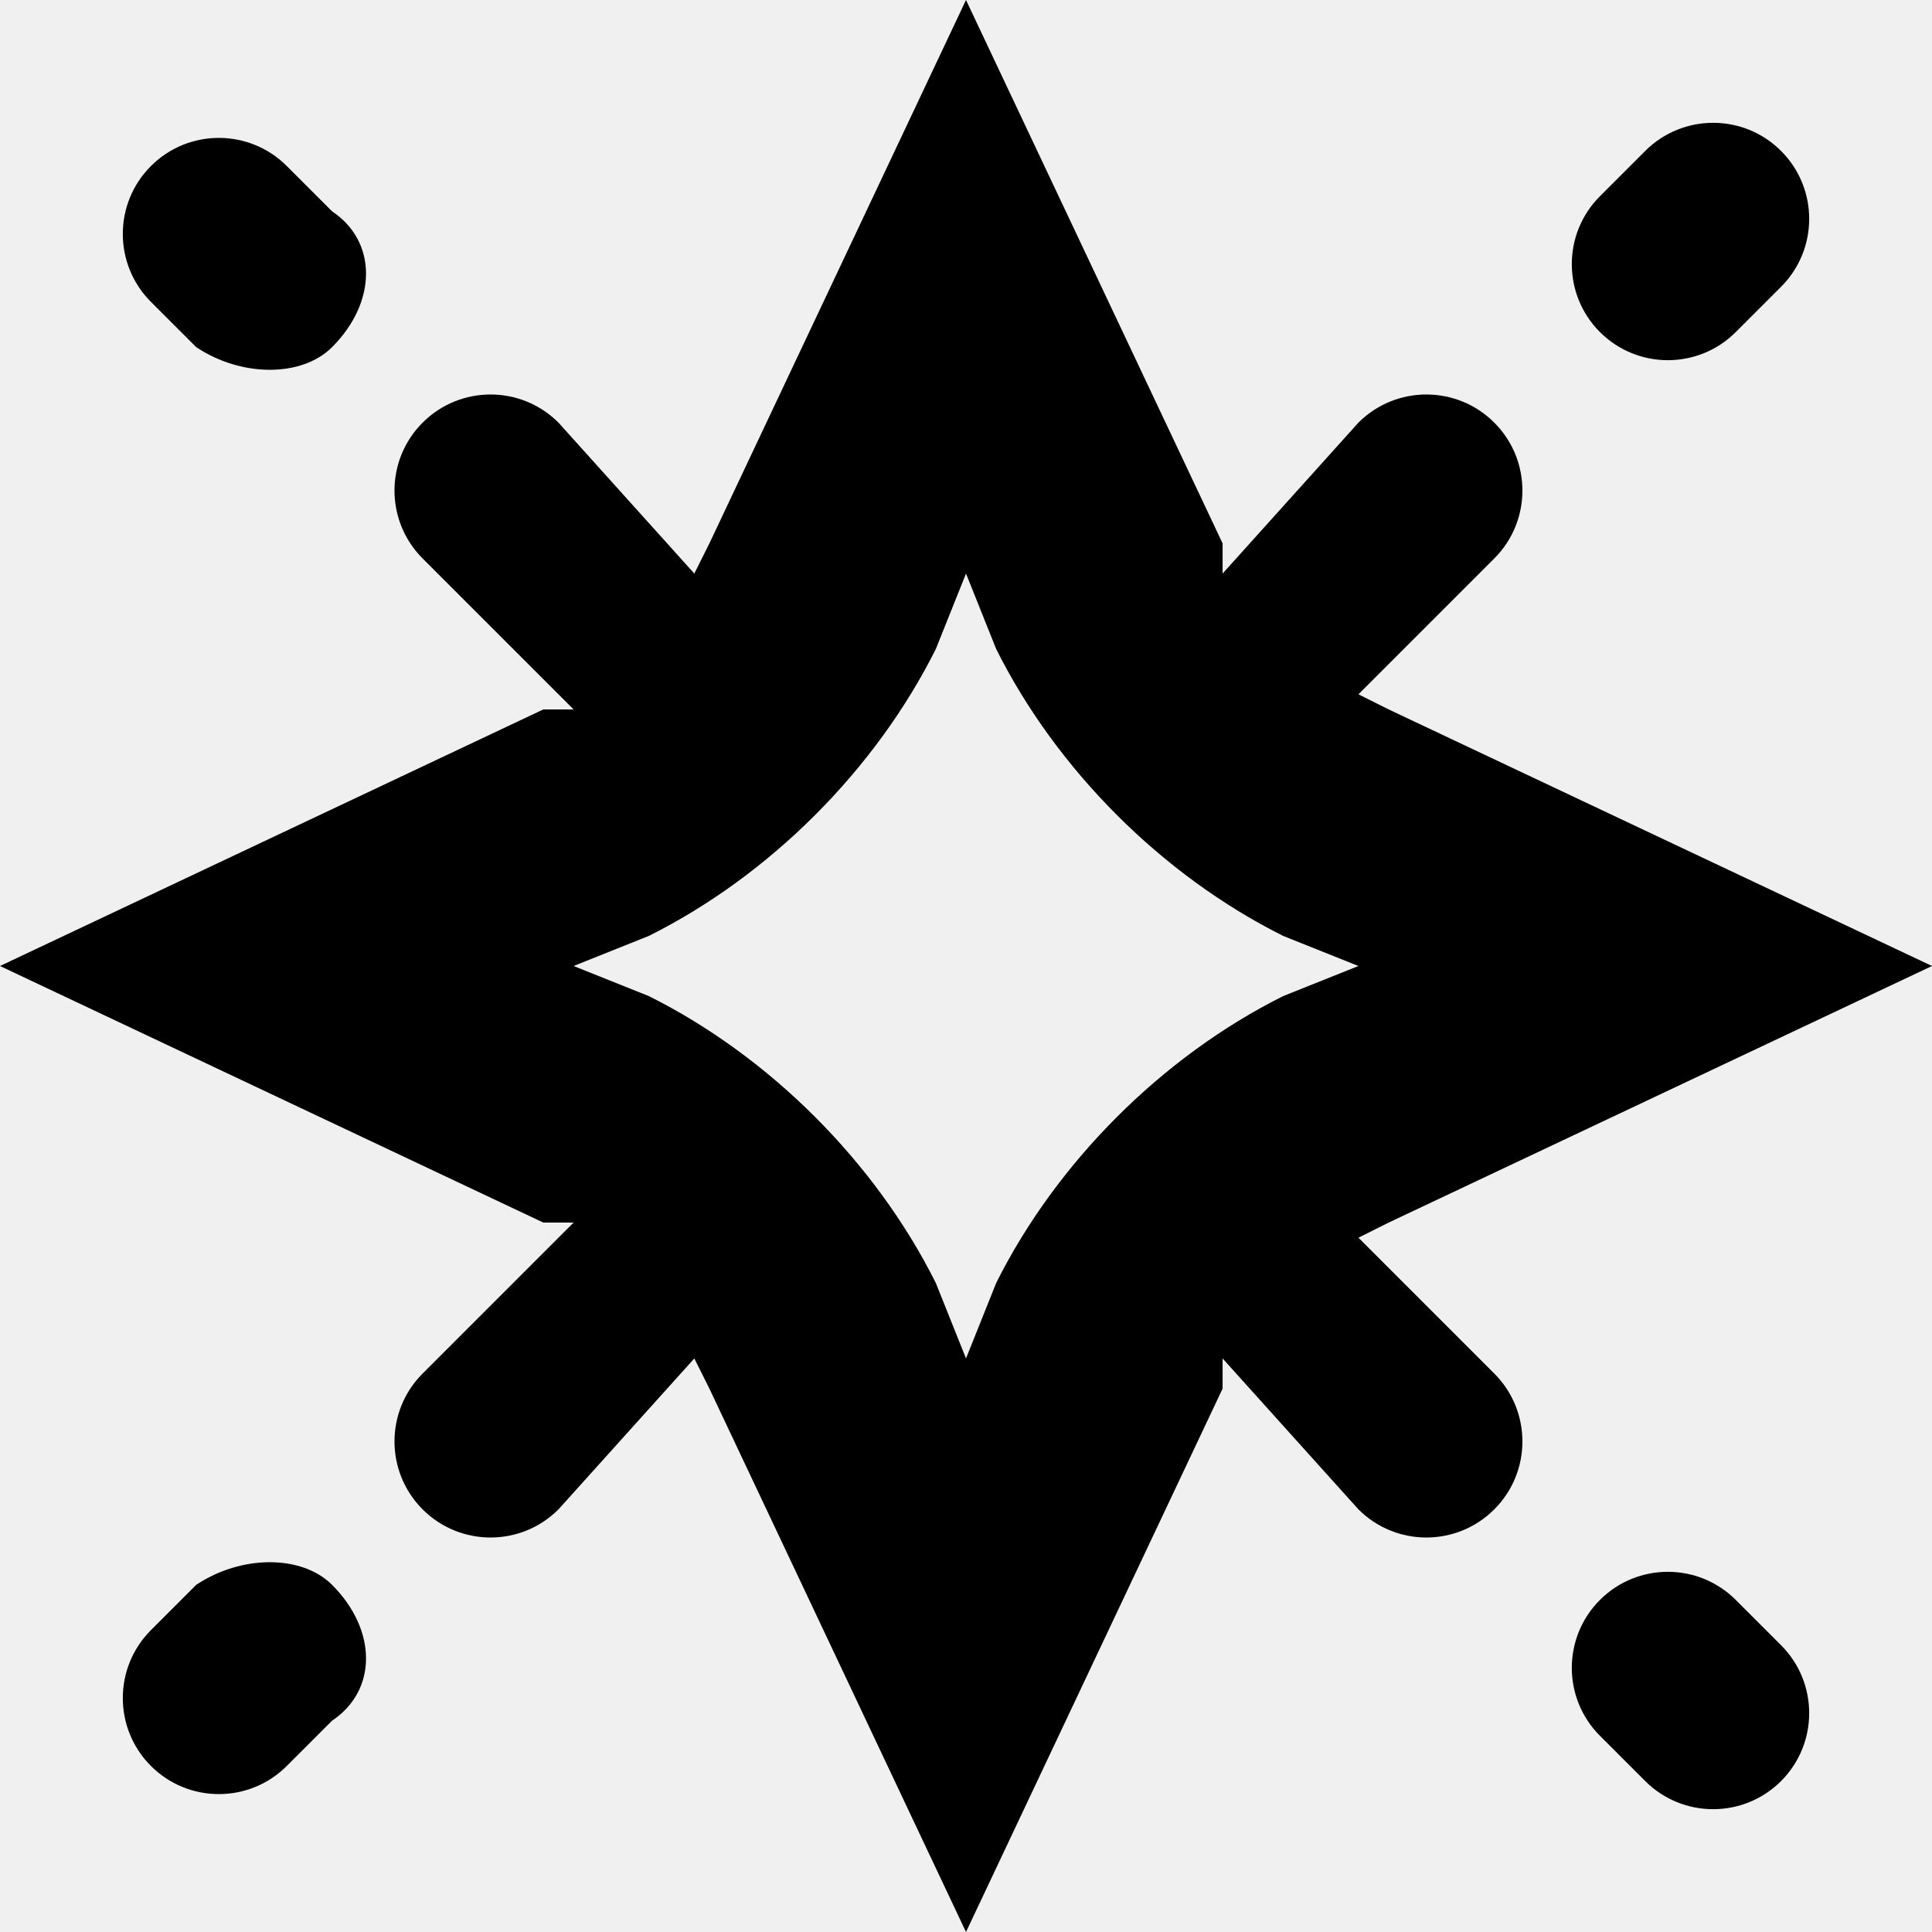
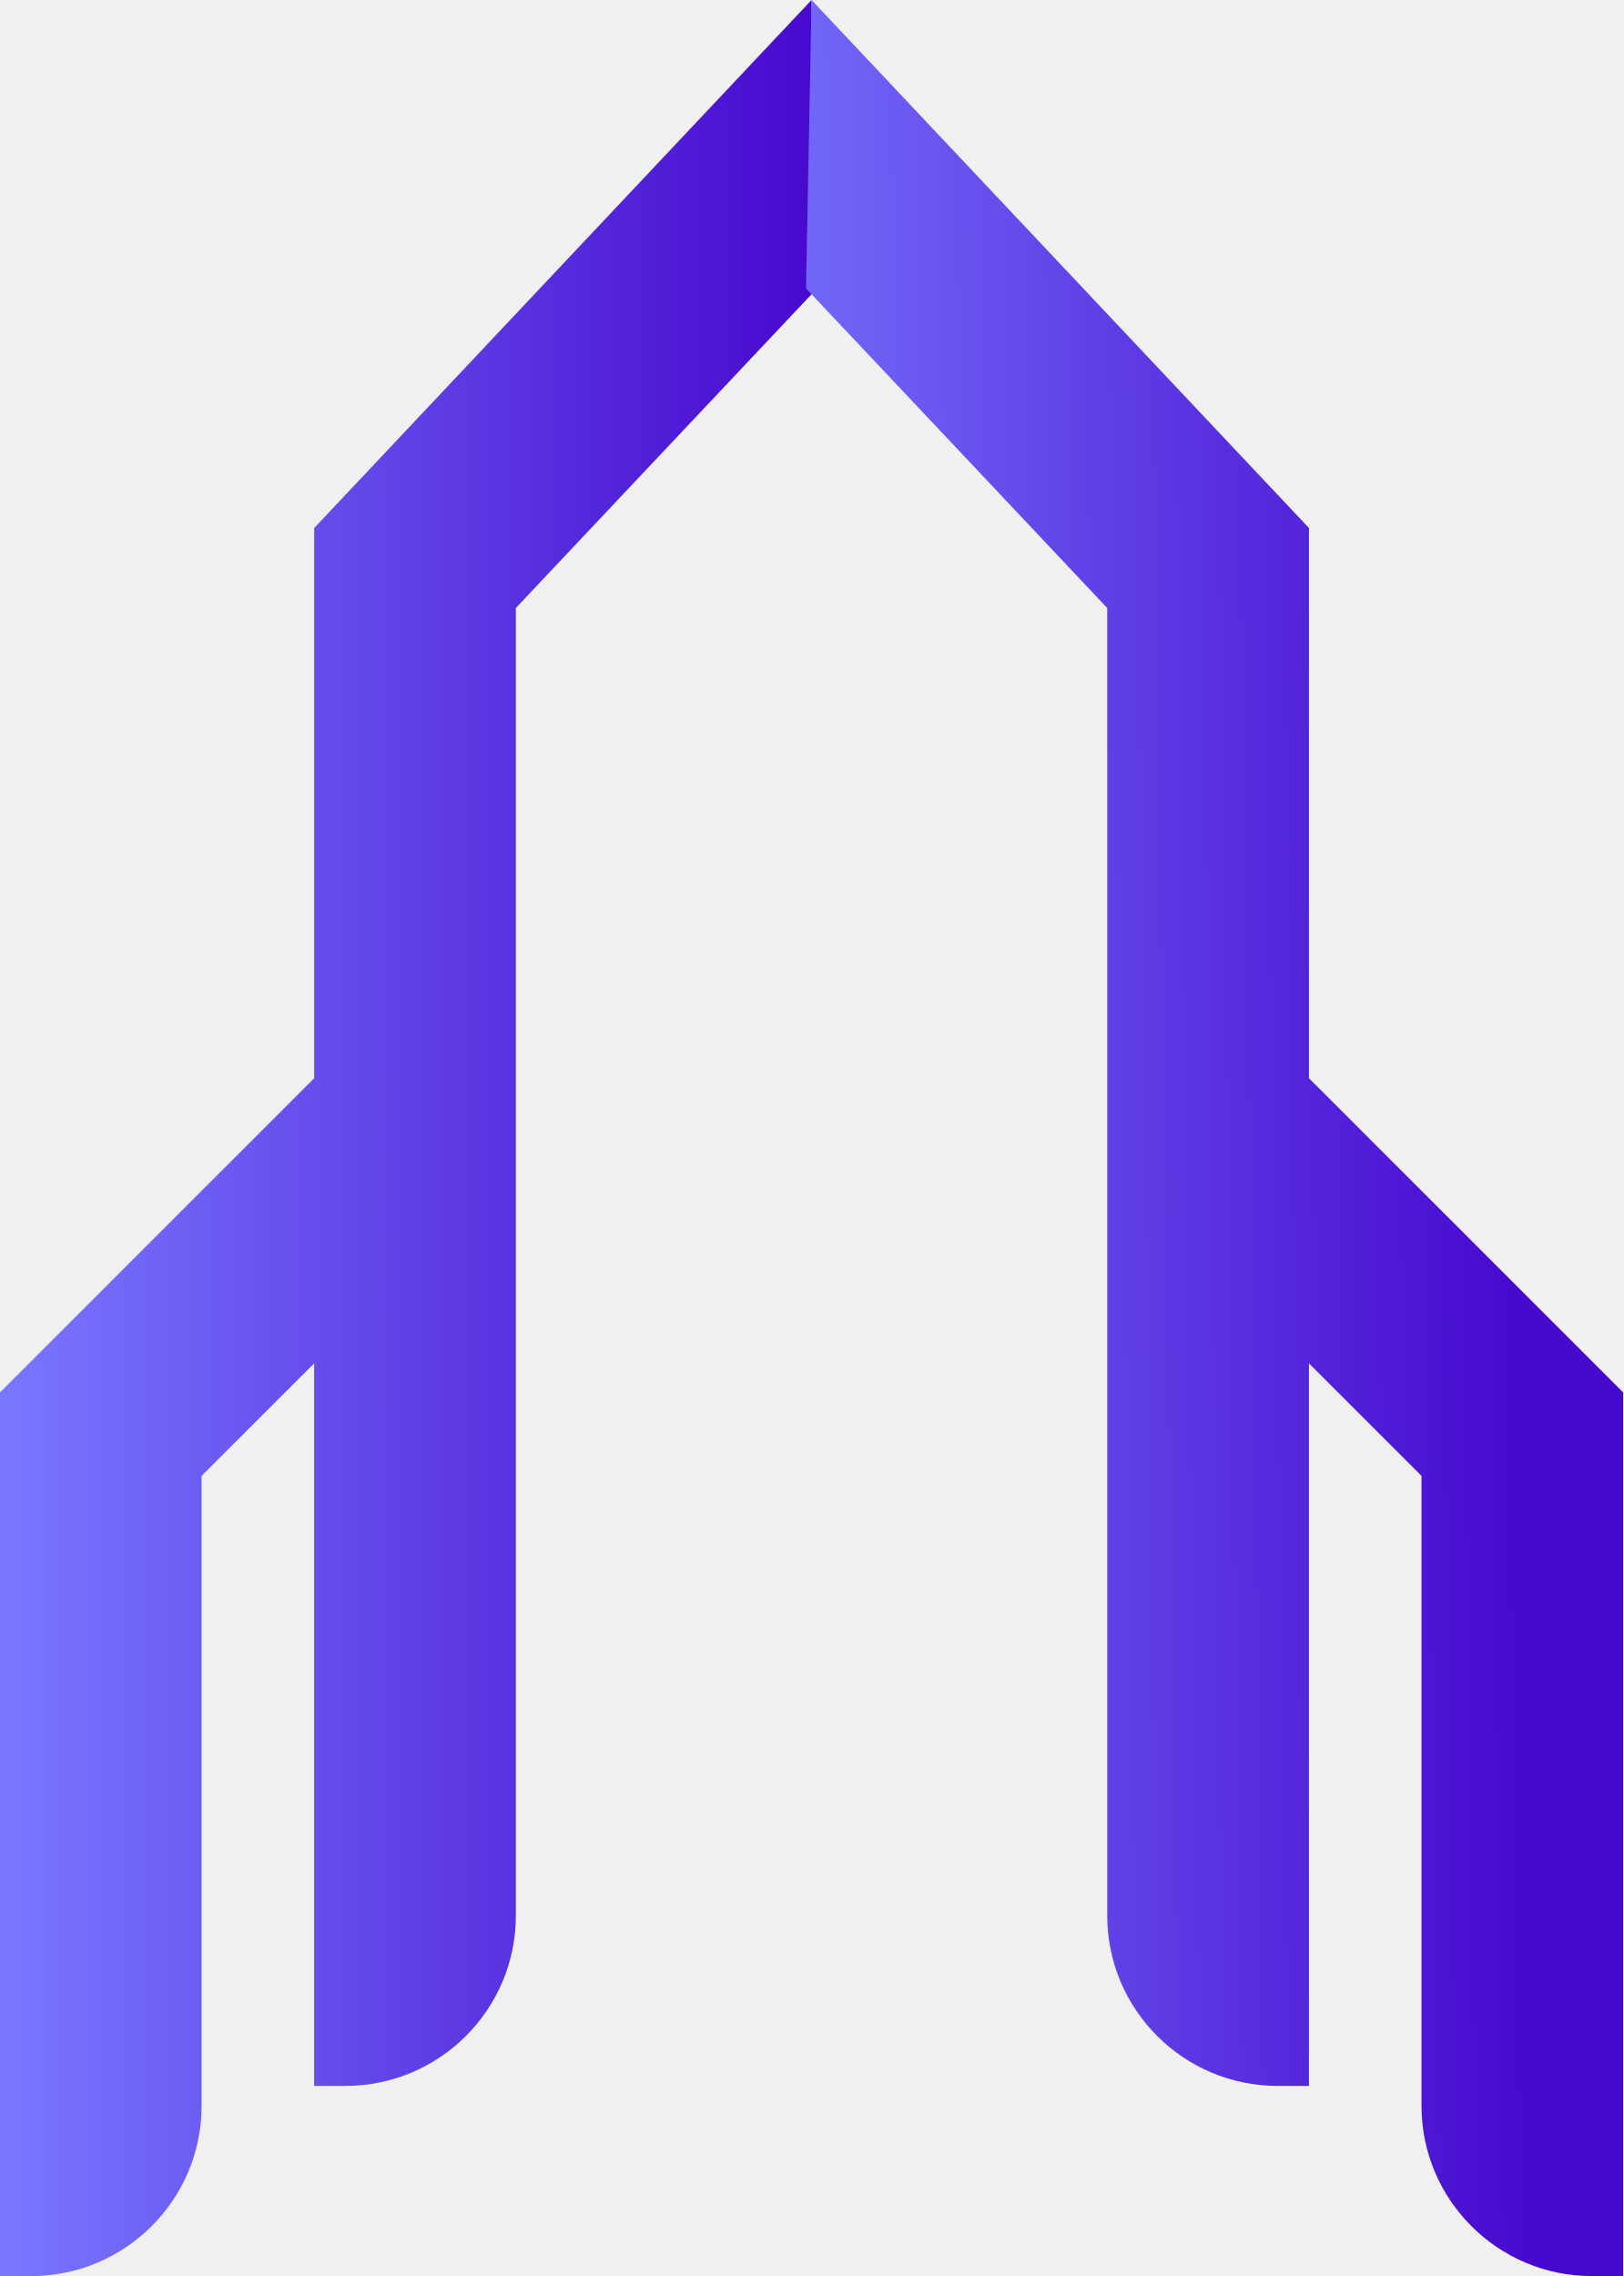
- <svg xmlns="http://www.w3.org/2000/svg" viewBox="0 0 128 128">
-   <path fill-rule="evenodd" d="M81 36 64 0 47 36l-1 2-9-10a6 6 0 0 0-9 9l10 10h-2L0 64l36 17h2L28 91a6 6 0 1 0 9 9l9-10 1 2 17 36 17-36v-2l9 10a6 6 0 1 0 9-9l-9-9 2-1 36-17-36-17-2-1 9-9a6 6 0 1 0-9-9l-9 10v-2Zm-17 2-2 5c-4 8-11 15-19 19l-5 2 5 2c8 4 15 11 19 19l2 5 2-5c4-8 11-15 19-19l5-2-5-2c-8-4-15-11-19-19l-2-5Z" clip-rule="evenodd" />
-   <path d="M118 19a6 6 0 0 0-9-9l-3 3a6 6 0 1 0 9 9l3-3Zm-96 4c-2 2-6 2-9 0l-3-3a6 6 0 1 1 9-9l3 3c3 2 3 6 0 9Zm0 82c-2-2-6-2-9 0l-3 3a6 6 0 1 0 9 9l3-3c3-2 3-6 0-9Zm96 4a6 6 0 0 1-9 9l-3-3a6 6 0 1 1 9-9l3 3Z" />
-   <style>path{fill:#000}@media (prefers-color-scheme:dark){path{fill:#fff}}</style>
+ <svg xmlns="http://www.w3.org/2000/svg" xmlns:xlink="http://www.w3.org/1999/xlink" id="Layer_2" data-name="Layer 2" viewBox="0 0 259.75 364.19">
+   <defs>
+     <style>
+       .cls-1 {
+         fill: url(#linear-gradient);
+       }
+ 
+       .cls-2 {
+         fill: url(#linear-gradient-2);
+       }
+     </style>
+     <linearGradient id="linear-gradient" x1="0" y1="182.1" x2="130.76" y2="182.1" gradientUnits="userSpaceOnUse">
+       <stop offset="0" stop-color="#7978ff" />
+       <stop offset="1" stop-color="#4708ce" />
+     </linearGradient>
+     <linearGradient id="linear-gradient-2" x1="-2548.81" y1="183.35" x2="-2679.55" y2="181.38" gradientTransform="translate(-2437.06) rotate(-180) scale(1 -1)" xlink:href="#linear-gradient" />
+   </defs>
+   <g id="Layer_1-2" data-name="Layer 1">
+     <g>
+       <path class="cls-1" d="m129.87,0c.29,15.38.59,30.76.88,46.15-16.07,17.05-32.13,34.09-48.2,51.14v209.24c0,15.02-12.22,27.24-27.24,27.24h-5.04v-115.61l-18.01,18v100.8c0,15.02-12.22,27.24-27.24,27.24H0v-141.4l50.28-50.27v-88.04L129.87,0Z" />
+       <path class="cls-2" d="m129.87,0c-.29,15.38-.59,30.76-.88,46.15,16.07,17.05,32.13,34.09,48.2,51.14v209.24c0,15.02,12.22,27.24,27.24,27.24h5.04s0-115.61,0-115.61l18.01,18v100.8c0,15.02,12.22,27.24,27.24,27.24h5.03s0-141.4,0-141.4l-50.28-50.27v-88.04S129.87,0,129.87,0Z" />
+     </g>
+   </g>
</svg>
